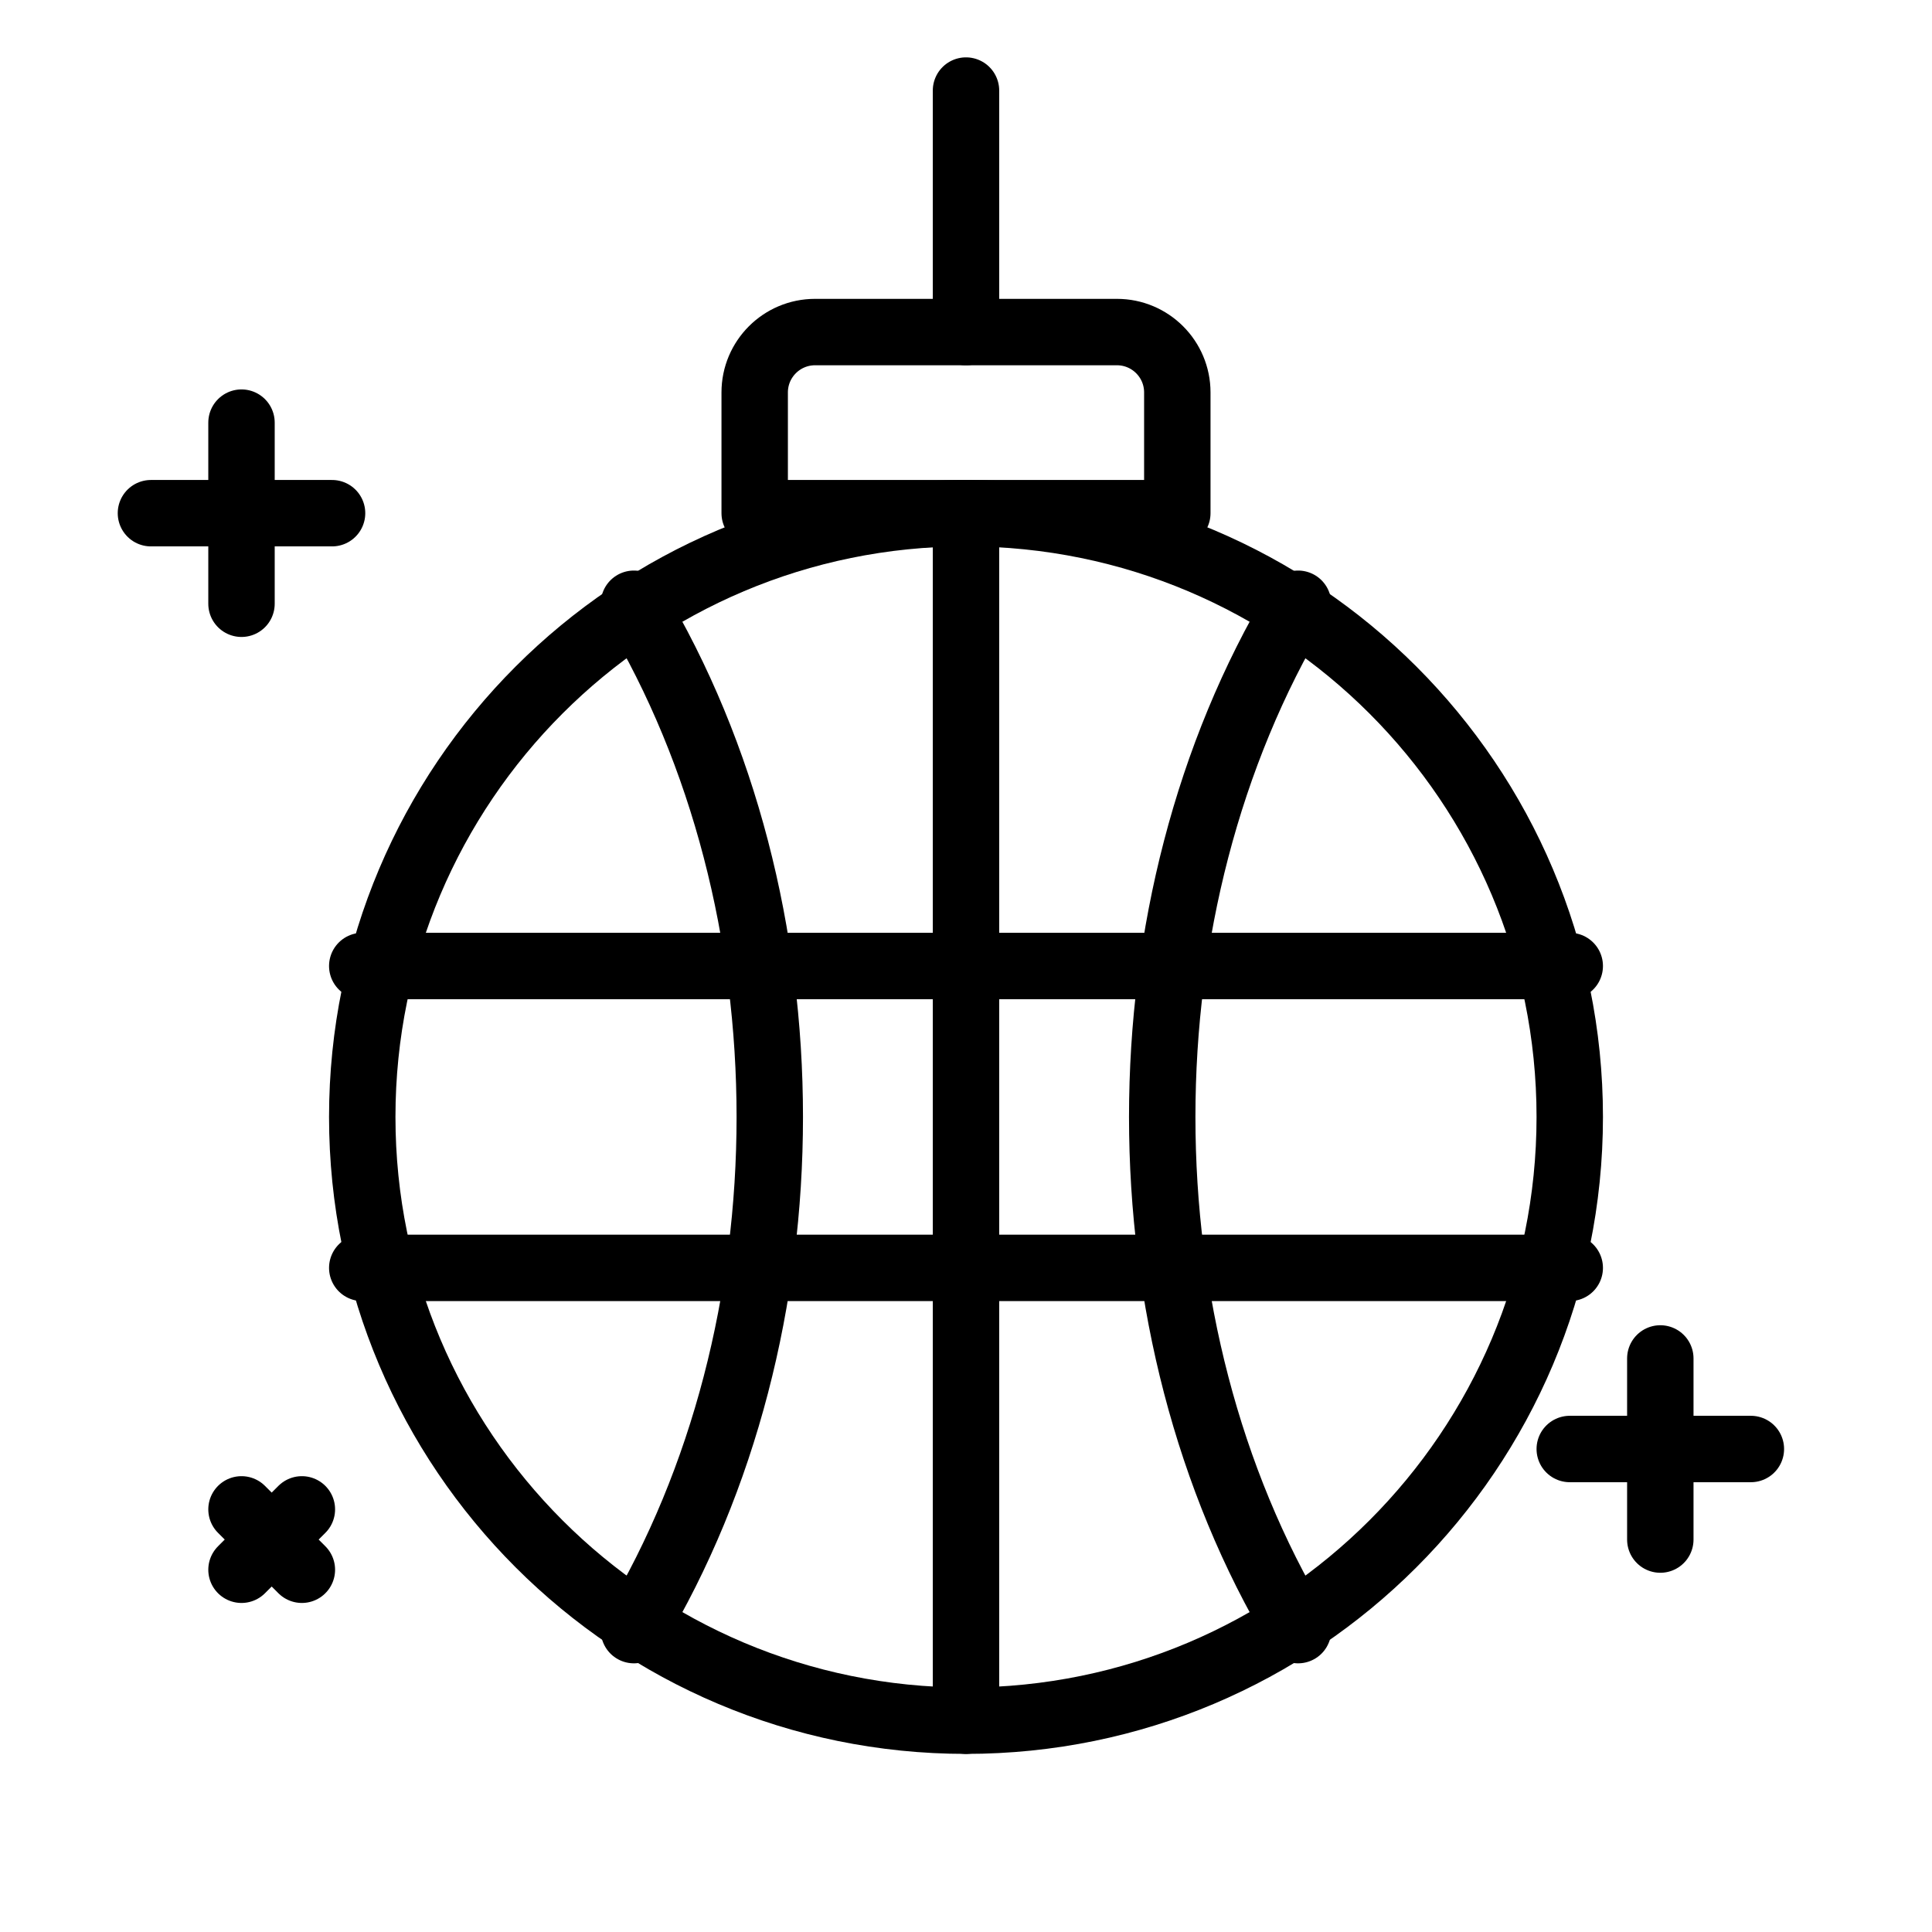
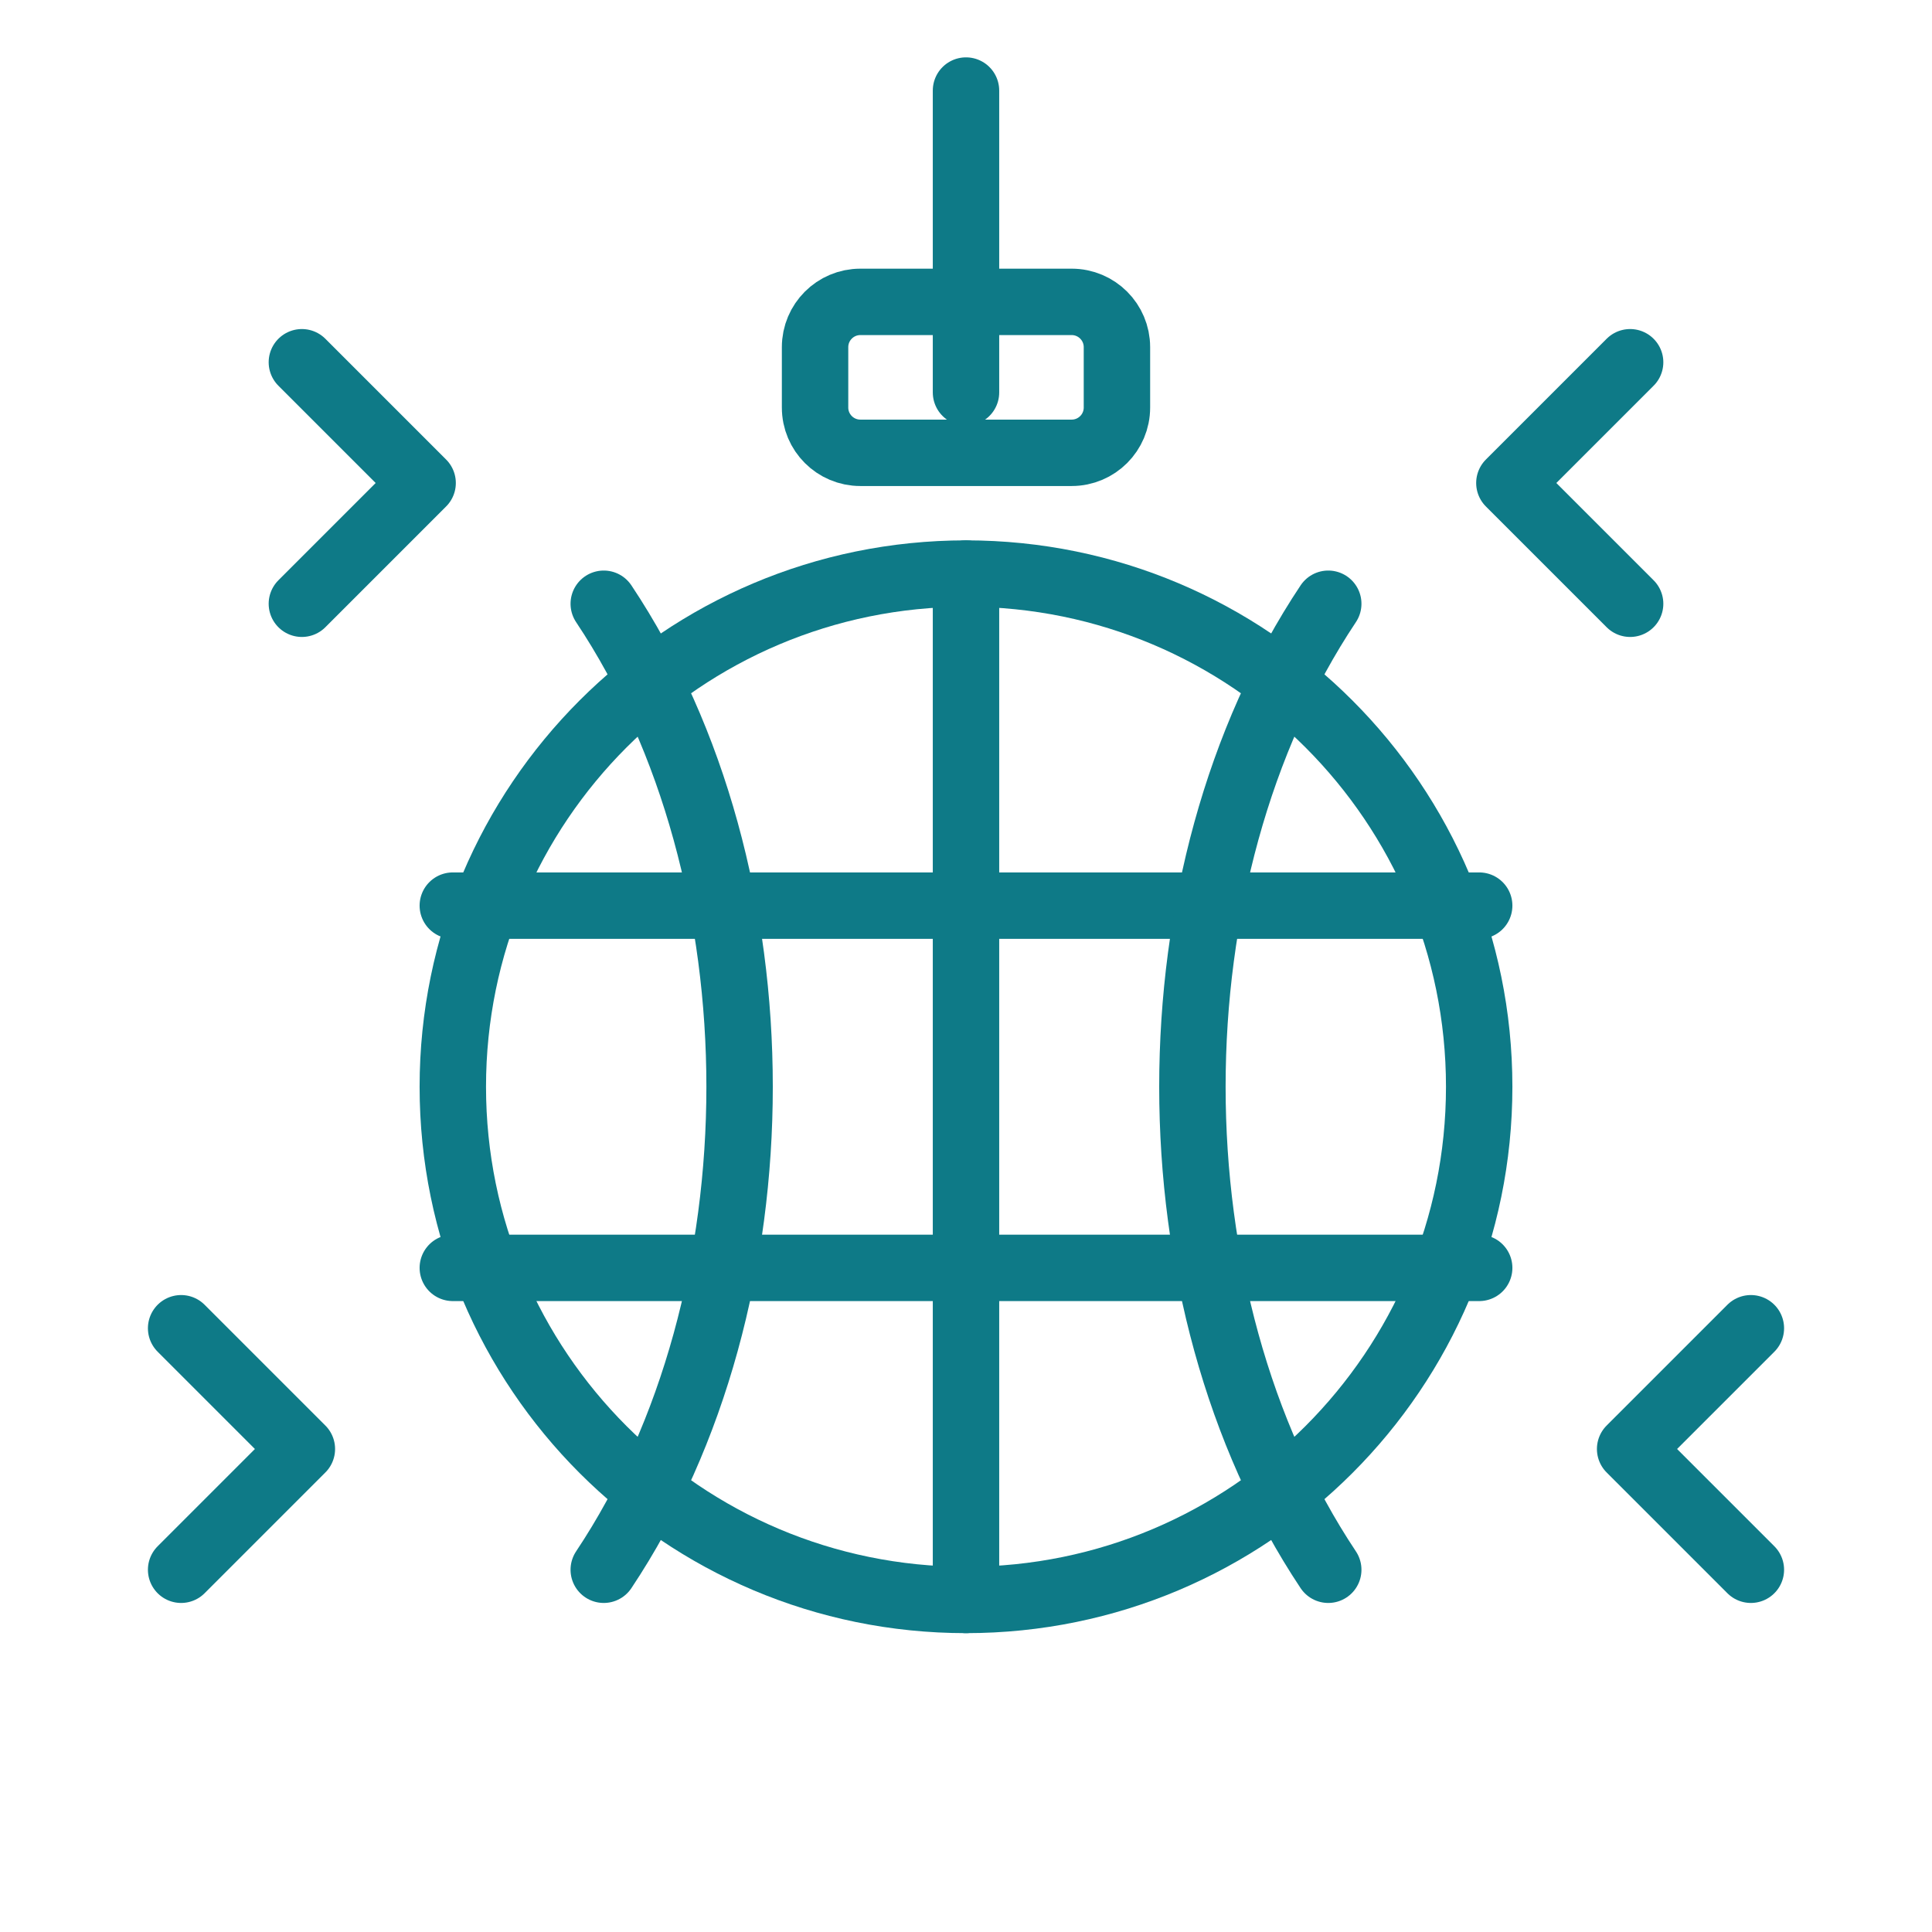
- <svg xmlns="http://www.w3.org/2000/svg" viewBox="0 0 64 64" fill="none" stroke="#000" stroke-width="2.2" stroke-linecap="round" stroke-linejoin="round">
-   <path d="M32 3v8" />
-   <path d="M27 11h10a2 2 0 0 1 2 2v4H25v-4a2 2 0 0 1 2-2z" />
-   <circle cx="32" cy="37" r="20" />
-   <path d="M12 32h40M12 42h40" />
-   <path d="M21 20c6 10 6 24 0 34M43 20c-6 10-6 24 0 34M32 17v40" />
-   <path d="M8 14v6M5 17h6M55 45v6M52 48h6" />
-   <path d="M8 50l2 2m0-2-2 2" />
+ <svg xmlns="http://www.w3.org/2000/svg" viewBox="0 0 64 64" fill="none" stroke="#0e7a87" stroke-width="2.2" stroke-linecap="round" stroke-linejoin="round">
+   <path d="M32 3v10" />
+   <rect x="27" y="10" width="10" height="5" rx="1.5" />
+   <circle cx="32" cy="36" r="17" />
+   <path d="M15 30h34M15 42h34" />
+   <path d="M20 20c6 9 6 23 0 32M44 20c-6 9-6 23 0 32M32 19v34" />
+   <path d="M10 12l4 4M10 20l4-4" />
+   <path d="M54 12l-4 4M54 20l-4-4" />
+   <path d="M6 44l4 4M6 52l4-4" />
+   <path d="M58 44l-4 4M58 52l-4-4" />
</svg>
